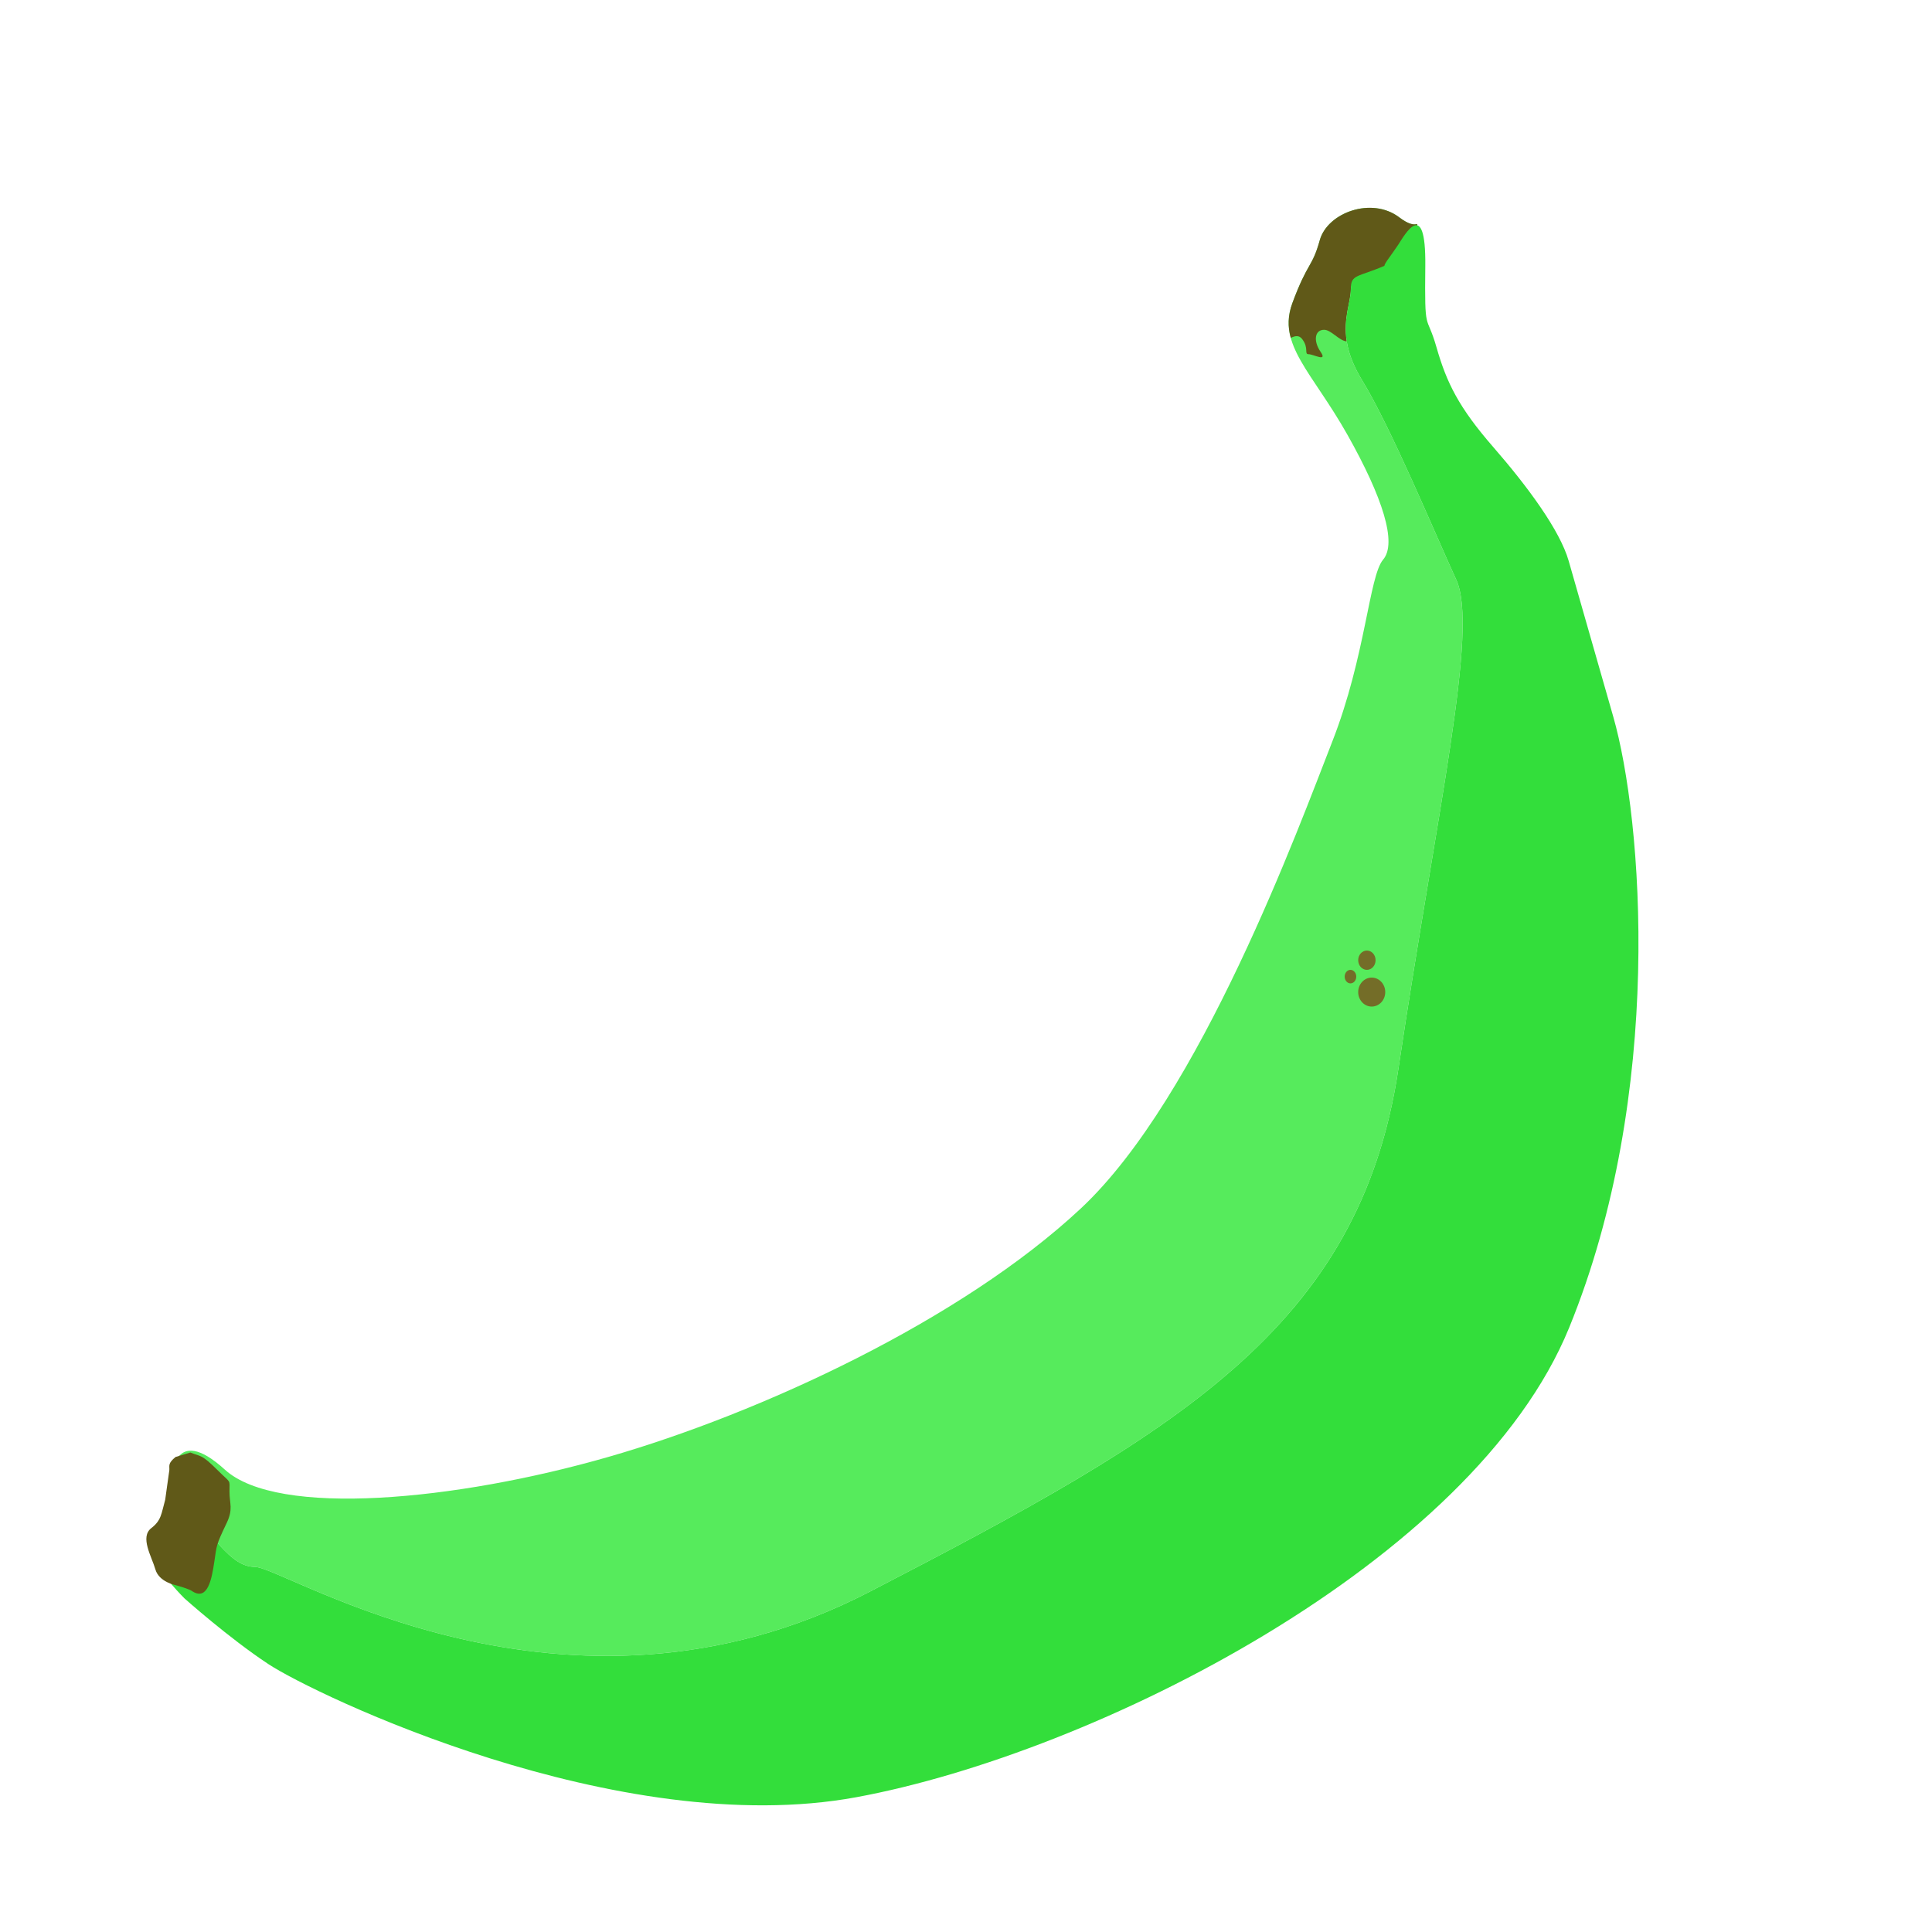
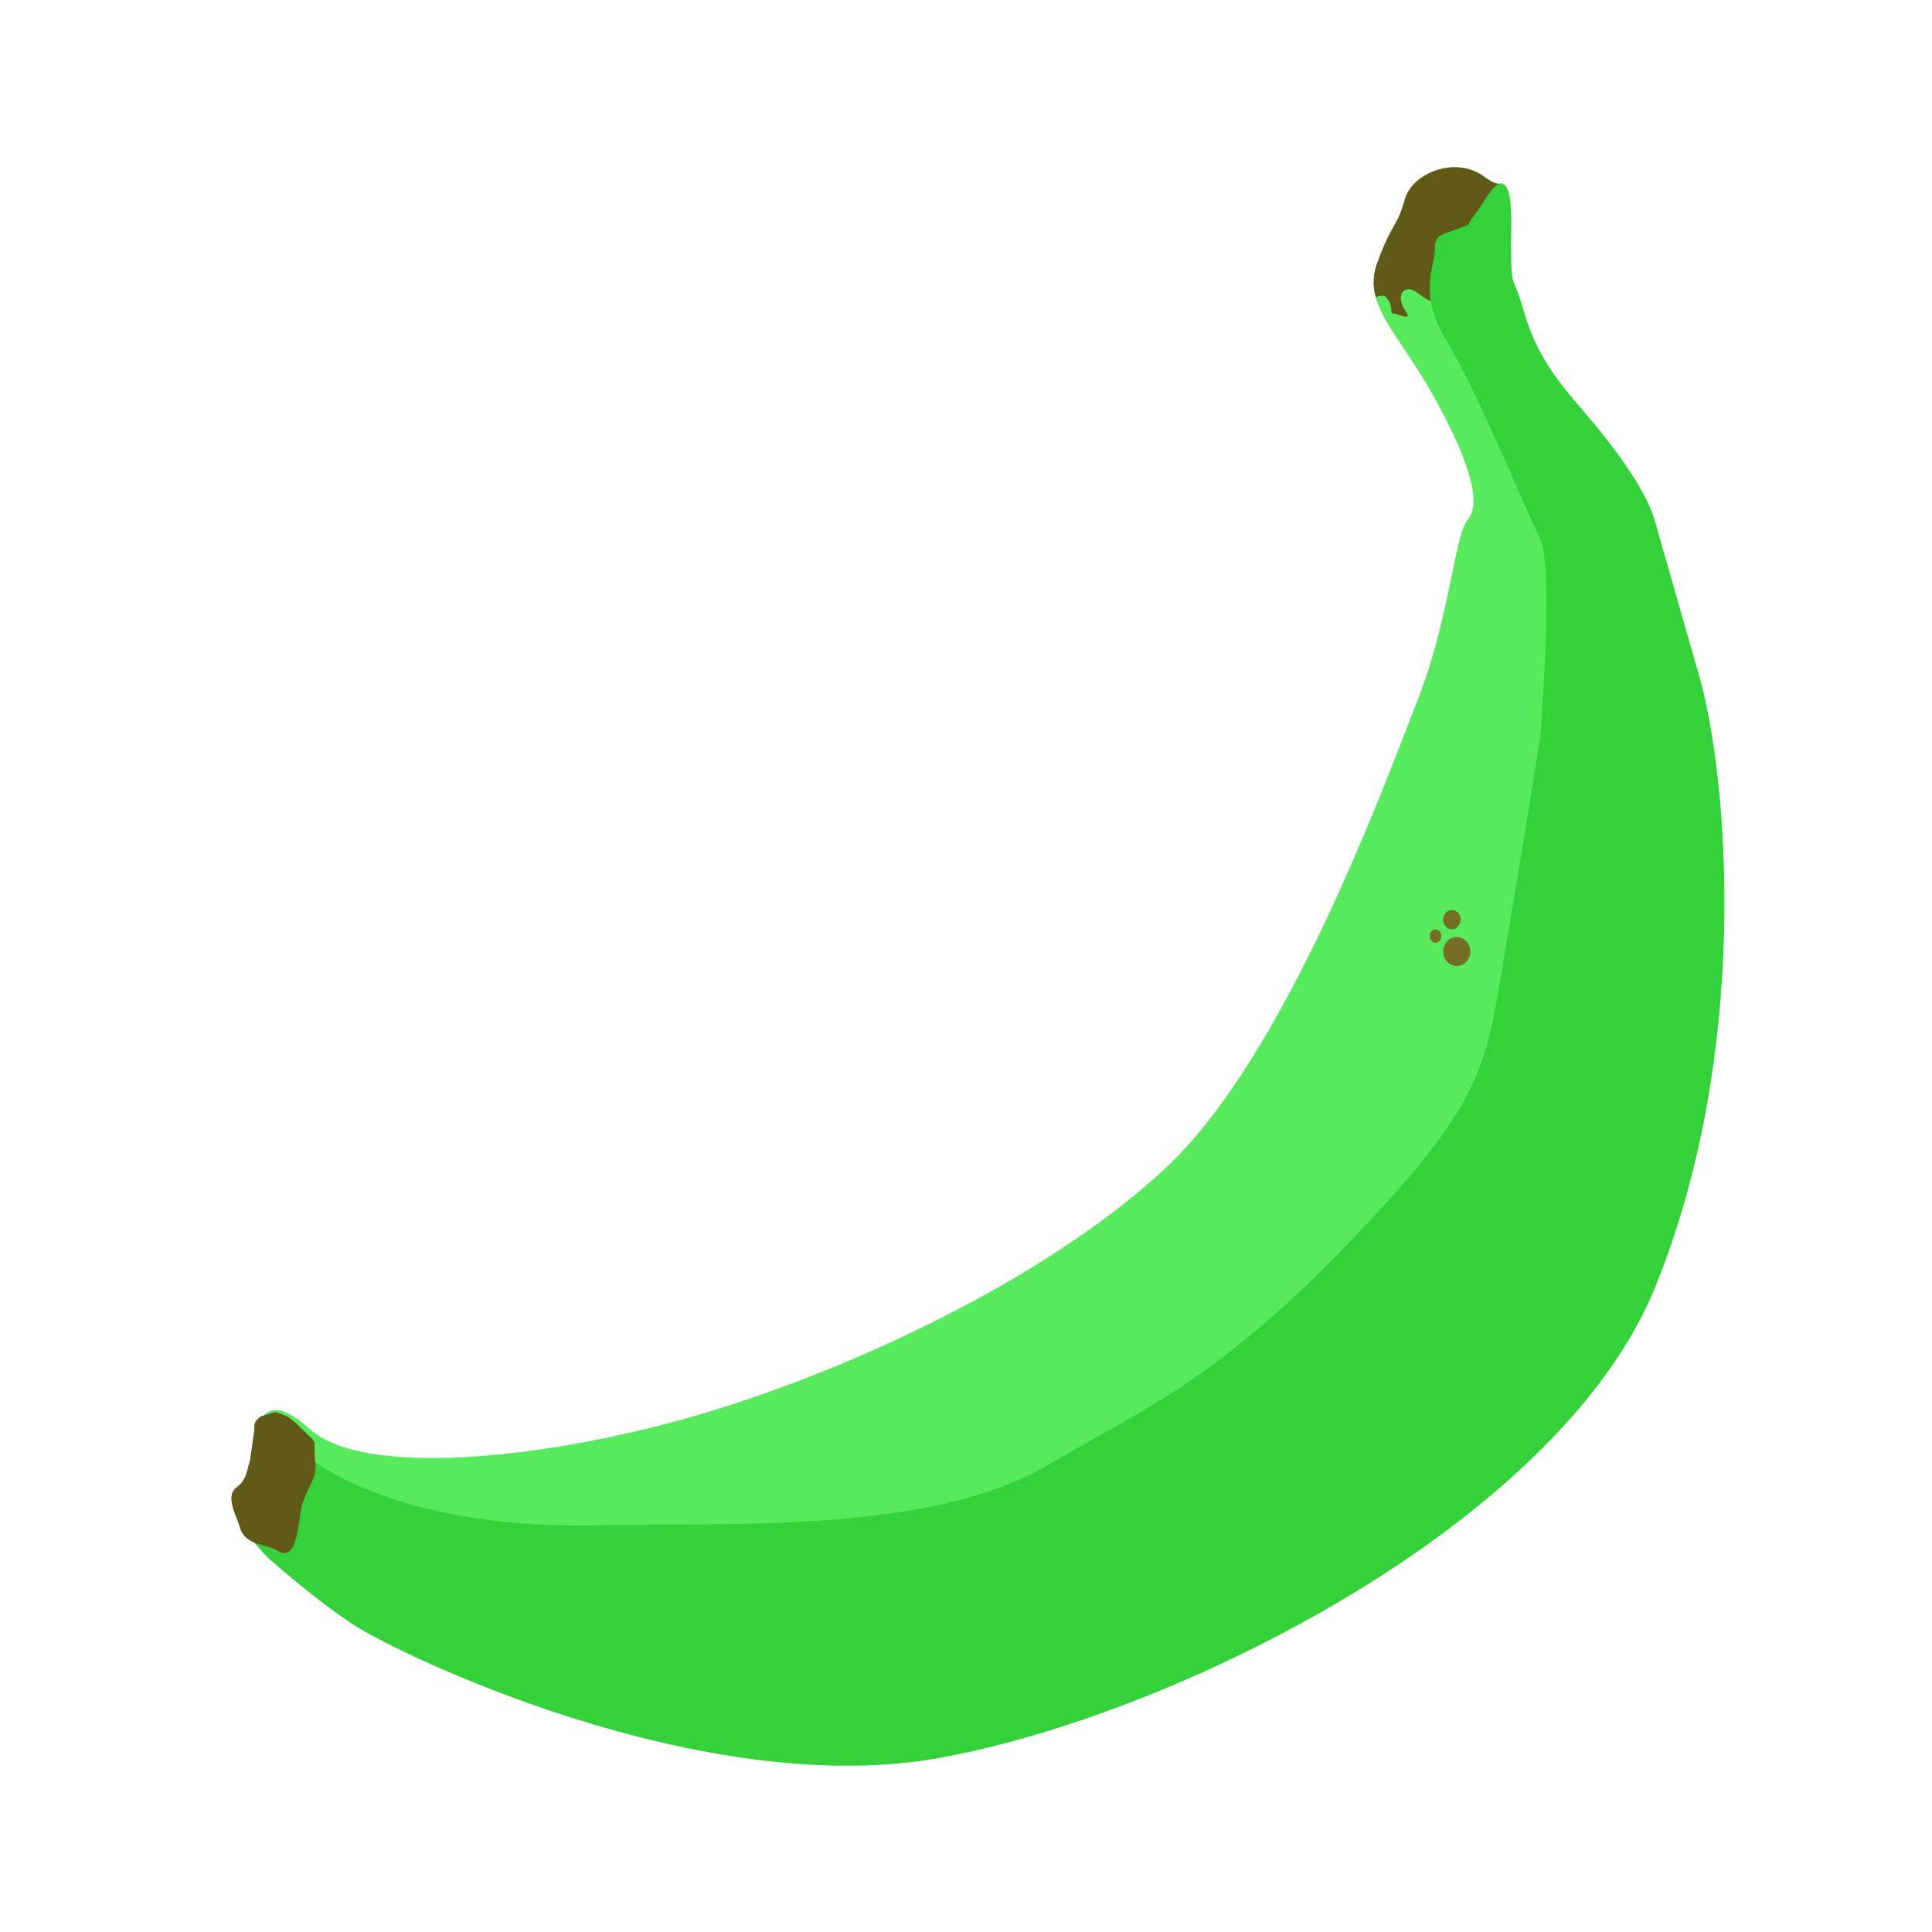
<svg xmlns="http://www.w3.org/2000/svg" width="1000px" height="1000px" viewBox="0 0 1000 1000" version="1.1">
  <defs />
  <g id="Page-1" stroke="none" stroke-width="1" fill="none" fill-rule="evenodd">
    <g id="peach-green-">
-       <g id="Path-8-Copy-2-+-Path-8" transform="translate(78, 107)">
-         <path d="M10.418,662.696 C10.731,660.378 10.867,658.852 10.867,658.852 C10.867,658.852 11.14,628.888 38.431,653.716 C65.721,678.545 158.076,669.748 236.732,647.149 C315.389,624.549 419.527,576.4 481.481,518.452 C543.435,460.505 594.388,320.738 611.622,276.737 C628.856,232.735 630.626,191.205 637.914,182.638 C645.203,174.07 637.726,150.518 619.423,118.023 C601.121,85.528 582.966,71.412 590.925,49.898 C598.883,28.385 601.144,31.643 605.105,17.354 C609.067,3.065 631.976,-5.372 646.286,5.522 C660.596,16.417 654.212,-4.529 653.814,31.829 C653.799,33.252 653.794,34.599 653.8,35.873 C639.914,41.847 621.206,34.925 621.206,42.417 C621.206,52.682 612.294,65.753 627.061,89.886 C641.829,114.018 664.05,167.487 675.761,193.089 C687.472,218.69 665.913,311.62 645.821,446.151 C625.728,580.682 530.052,635.089 372.235,716.823 C214.418,798.557 69.38,704.018 53.942,704.018 C41.193,704.018 32.256,687.74 10.418,662.696 L10.418,662.696 Z" id="Path-8-Copy-2" fill="#56EB5C" />
-         <path d="M590.096,67.904 C588.5,62.104 588.545,56.332 590.925,49.898 C598.883,28.385 601.144,31.643 605.105,17.354 C609.067,3.065 631.976,-5.372 646.286,5.522 C656.325,13.165 656.179,5.138 655.061,12.218 C650.648,20.952 645.927,31.742 640.247,37.266 C639.759,37.74 639.279,38.173 638.807,38.569 C629.309,38.799 621.206,37.486 621.206,42.417 C621.206,49.373 617.114,57.617 619.07,69.718 C615.05,69.354 611.054,63.699 607.346,63.699 C602.455,63.699 601.689,69.5 605.515,75.066 C609.342,80.633 601.79,76.332 599.329,76.332 C596.867,76.332 599.66,73.301 596.001,68.5 C594.387,66.381 592.357,66.788 590.096,67.904 Z" id="Path-8-Copy-3" fill="#605918" />
-         <path d="M3.153,684.354 C-2.695,688.885 1.18,694.92 3.013,701.323 C4.845,707.726 17.484,720.323 17.484,720.323 C17.484,720.323 40.438,740.823 60.897,754.323 C84.621,769.978 242.09,845.979 365.319,823.221 C488.549,800.464 684.569,701.756 734.189,580.21 C783.809,458.663 772.136,316.764 757.024,263.957 L733.949,183.323 C729.445,167.584 712.818,144.963 694.926,124.417 C677.033,103.87 670.78,91.114 665.526,72.753 C660.271,54.393 659.334,66.946 659.732,30.589 C660.13,-5.769 648.698,15.149 645.821,19.522 C642.267,24.923 638.567,29.314 638.574,30.589 C624.688,36.563 621.206,34.925 621.206,42.417 C621.206,52.682 612.294,65.753 627.061,89.886 C641.829,114.018 664.05,167.487 675.761,193.089 C687.472,218.69 665.913,311.62 645.821,446.151 C625.728,580.682 530.052,635.089 372.235,716.823 C214.418,798.557 69.38,704.018 53.942,704.018 C41.193,704.018 32.256,687.74 10.418,662.696 C10.574,661.537 10.687,660.576 10.76,659.904 C10.291,664.21 8.212,680.434 3.153,684.354 Z" id="Path-8" fill="#33DE3B" />
-       </g>
-       <path d="M90.866,754.133 C86.768,757.502 87.79,758.597 87.649,760.949 C87.616,760.911 85.425,776.975 85.5,776.283 C83.449,783.649 83.529,786.909 78.316,790.949 C72.291,795.62 78.528,805.683 80.416,812.283 C82.304,818.883 90.866,820.466 90.866,820.466 C90.866,820.466 98.216,822.454 99.662,823.716 C107.67,828.73 109.649,816.732 110.899,808.55 C112.272,799.565 111.667,800.151 117.3,788.362 C120.805,781.027 118.783,778.449 118.783,771.933 C118.783,765.416 119.811,768.124 112.616,760.949 C104.384,752.74 104.219,754.06 98.533,751.822 L90.866,754.133 Z" id="Path-8-Copy-4" fill="#605918" />
-       <g id="Group" transform="translate(695, 492)">
-         <ellipse id="Oval-91" cx="4" cy="9.5" rx="4" ry="4.5" />
-         <ellipse id="Oval-92" fill="#746D28" cx="12.5" cy="5" rx="4.5" ry="5" />
-         <ellipse id="Oval-92-Copy-2" fill="#746D28" cx="4" cy="13.5" rx="3" ry="3.5" />
-         <ellipse id="Oval-92-Copy" fill="#746D28" cx="15" cy="21.5" rx="7" ry="7.5" />
+       <g id="peach" transform="translate(119, 86)">
+         <g id="Path-8-Copy-2-+-Path-8" transform="translate(3, 0)">
+           <path d="M10.867,658.852 C10.867,658.852 11.14,628.888 38.431,653.716 C65.721,678.545 158.076,669.748 236.732,647.149 C315.389,624.549 419.527,576.4 481.481,518.452 C543.435,460.505 594.388,320.738 611.622,276.737 C628.856,232.735 630.626,191.205 637.914,182.638 C645.203,174.07 637.726,150.518 619.423,118.023 C601.121,85.528 582.966,71.412 590.925,49.898 C598.883,28.385 601.144,31.643 605.105,17.354 C609.067,3.065 631.976,-5.372 646.286,5.522 C660.596,16.417 654.212,-4.529 653.814,31.829 C653.799,33.252 653.794,34.599 653.8,35.873 C639.914,41.847 621.206,34.925 621.206,42.417 C621.206,52.682 623.147,63.867 637.914,88 C652.682,112.133 673.289,157.036 685,182.638 C693.661,201.572 685,341 685,341 C685,341 680.994,411.963 675.761,447 C655.668,581.531 471,695.982 365,724 C259,752.018 67.438,711 52,711 C39.251,711 32.256,687.74 10.418,662.696 C10.731,660.378 10.867,658.852 10.867,658.852 Z" id="Path-8-Copy-2" fill="#56EA5C" />
+           <path d="M590.096,67.904 C588.5,62.104 588.545,56.332 590.925,49.898 C598.883,28.385 601.144,31.643 605.105,17.354 C609.067,3.065 631.976,-5.372 646.286,5.522 C656.325,13.165 656.179,5.138 655.061,12.218 C650.648,20.952 645.927,31.742 640.247,37.266 C639.759,37.74 639.279,38.173 638.807,38.569 C629.309,38.799 621.206,37.486 621.206,42.417 C621.206,49.373 617.114,57.617 619.07,69.718 C615.05,69.354 611.054,63.699 607.346,63.699 C602.455,63.699 601.689,69.5 605.515,75.066 C609.342,80.633 601.79,76.332 599.329,76.332 C596.867,76.332 599.66,73.301 596.001,68.5 C594.387,66.381 592.357,66.788 590.096,67.904 Z" id="Path-8-Copy-3" fill="#605918" />
+           <path d="M3.153,684.354 C-2.695,688.885 1.18,694.92 3.013,701.323 C4.845,707.726 17.484,720.323 17.484,720.323 C17.484,720.323 40.438,740.823 60.897,754.323 C84.621,769.978 242.09,845.979 365.319,823.221 C387.978,819.037 413.097,812.285 439.315,803.295 C555.685,763.393 693.693,679.407 734.189,580.21 C783.809,458.663 772.136,316.764 757.024,263.957 L733.949,183.323 C729.445,167.584 712.818,144.963 694.926,124.417 C677.033,103.87 670.78,91.114 665.526,72.753 C660.271,54.393 659.334,66.946 659.732,30.589 C660.13,-5.769 648.698,15.149 645.821,19.522 C642.267,24.923 638.567,29.314 638.574,30.589 C624.688,36.563 621.206,34.925 621.206,42.417 C621.206,52.682 612.294,65.753 627.061,89.886 C641.829,114.018 665.522,171.177 675.761,193.089 C682.865,208.291 675.761,295 675.761,295 C675.761,295 666.211,356.407 659.732,393 C647.251,463.495 652.554,477.824 580,554 C507.446,630.176 468.753,644.113 422,672 C359.633,709.202 254.19,702.257 189,704 C123.81,705.743 72,692 42,672 C25.211,660.807 32.256,687.74 10.418,662.696 C10.574,661.537 10.687,660.576 10.76,659.904 C10.291,664.21 8.212,680.434 3.153,684.354 Z" id="Path-8" stroke="#35D13B" fill="#34D13B" />
+         </g>
+         <path d="M15.866,647.133 C11.768,650.502 12.79,651.597 12.649,653.949 C12.616,653.911 10.425,669.975 10.5,669.283 C8.449,676.649 8.529,679.909 3.316,683.949 C-2.709,688.62 3.528,698.683 5.416,705.283 C7.304,711.883 15.866,713.466 15.866,713.466 C15.866,713.466 23.216,715.454 24.662,716.716 C32.67,721.73 34.649,709.732 35.899,701.55 C37.272,692.565 36.667,693.151 42.3,681.362 C45.805,674.027 43.783,671.449 43.783,664.933 C43.783,658.416 44.811,661.124 37.616,653.949 C29.384,645.74 29.219,647.06 23.533,644.822 L15.866,647.133 Z" id="Path-8-Copy-4" fill="#605918" />
+         <g id="Group" transform="translate(620, 385)">
+           <ellipse id="Oval-91" cx="4" cy="9.5" rx="4" ry="4.5" />
+           <ellipse id="Oval-92" fill="#746D28" cx="12.5" cy="5" rx="4.5" ry="5" />
+           <ellipse id="Oval-92-Copy-2" fill="#746D28" cx="4" cy="13.5" rx="3" ry="3.5" />
+           <ellipse id="Oval-92-Copy" fill="#746D28" cx="15" cy="21.5" rx="7" ry="7.5" />
+         </g>
      </g>
      <path d="" id="Path-12" stroke="#979797" />
    </g>
  </g>
</svg>
